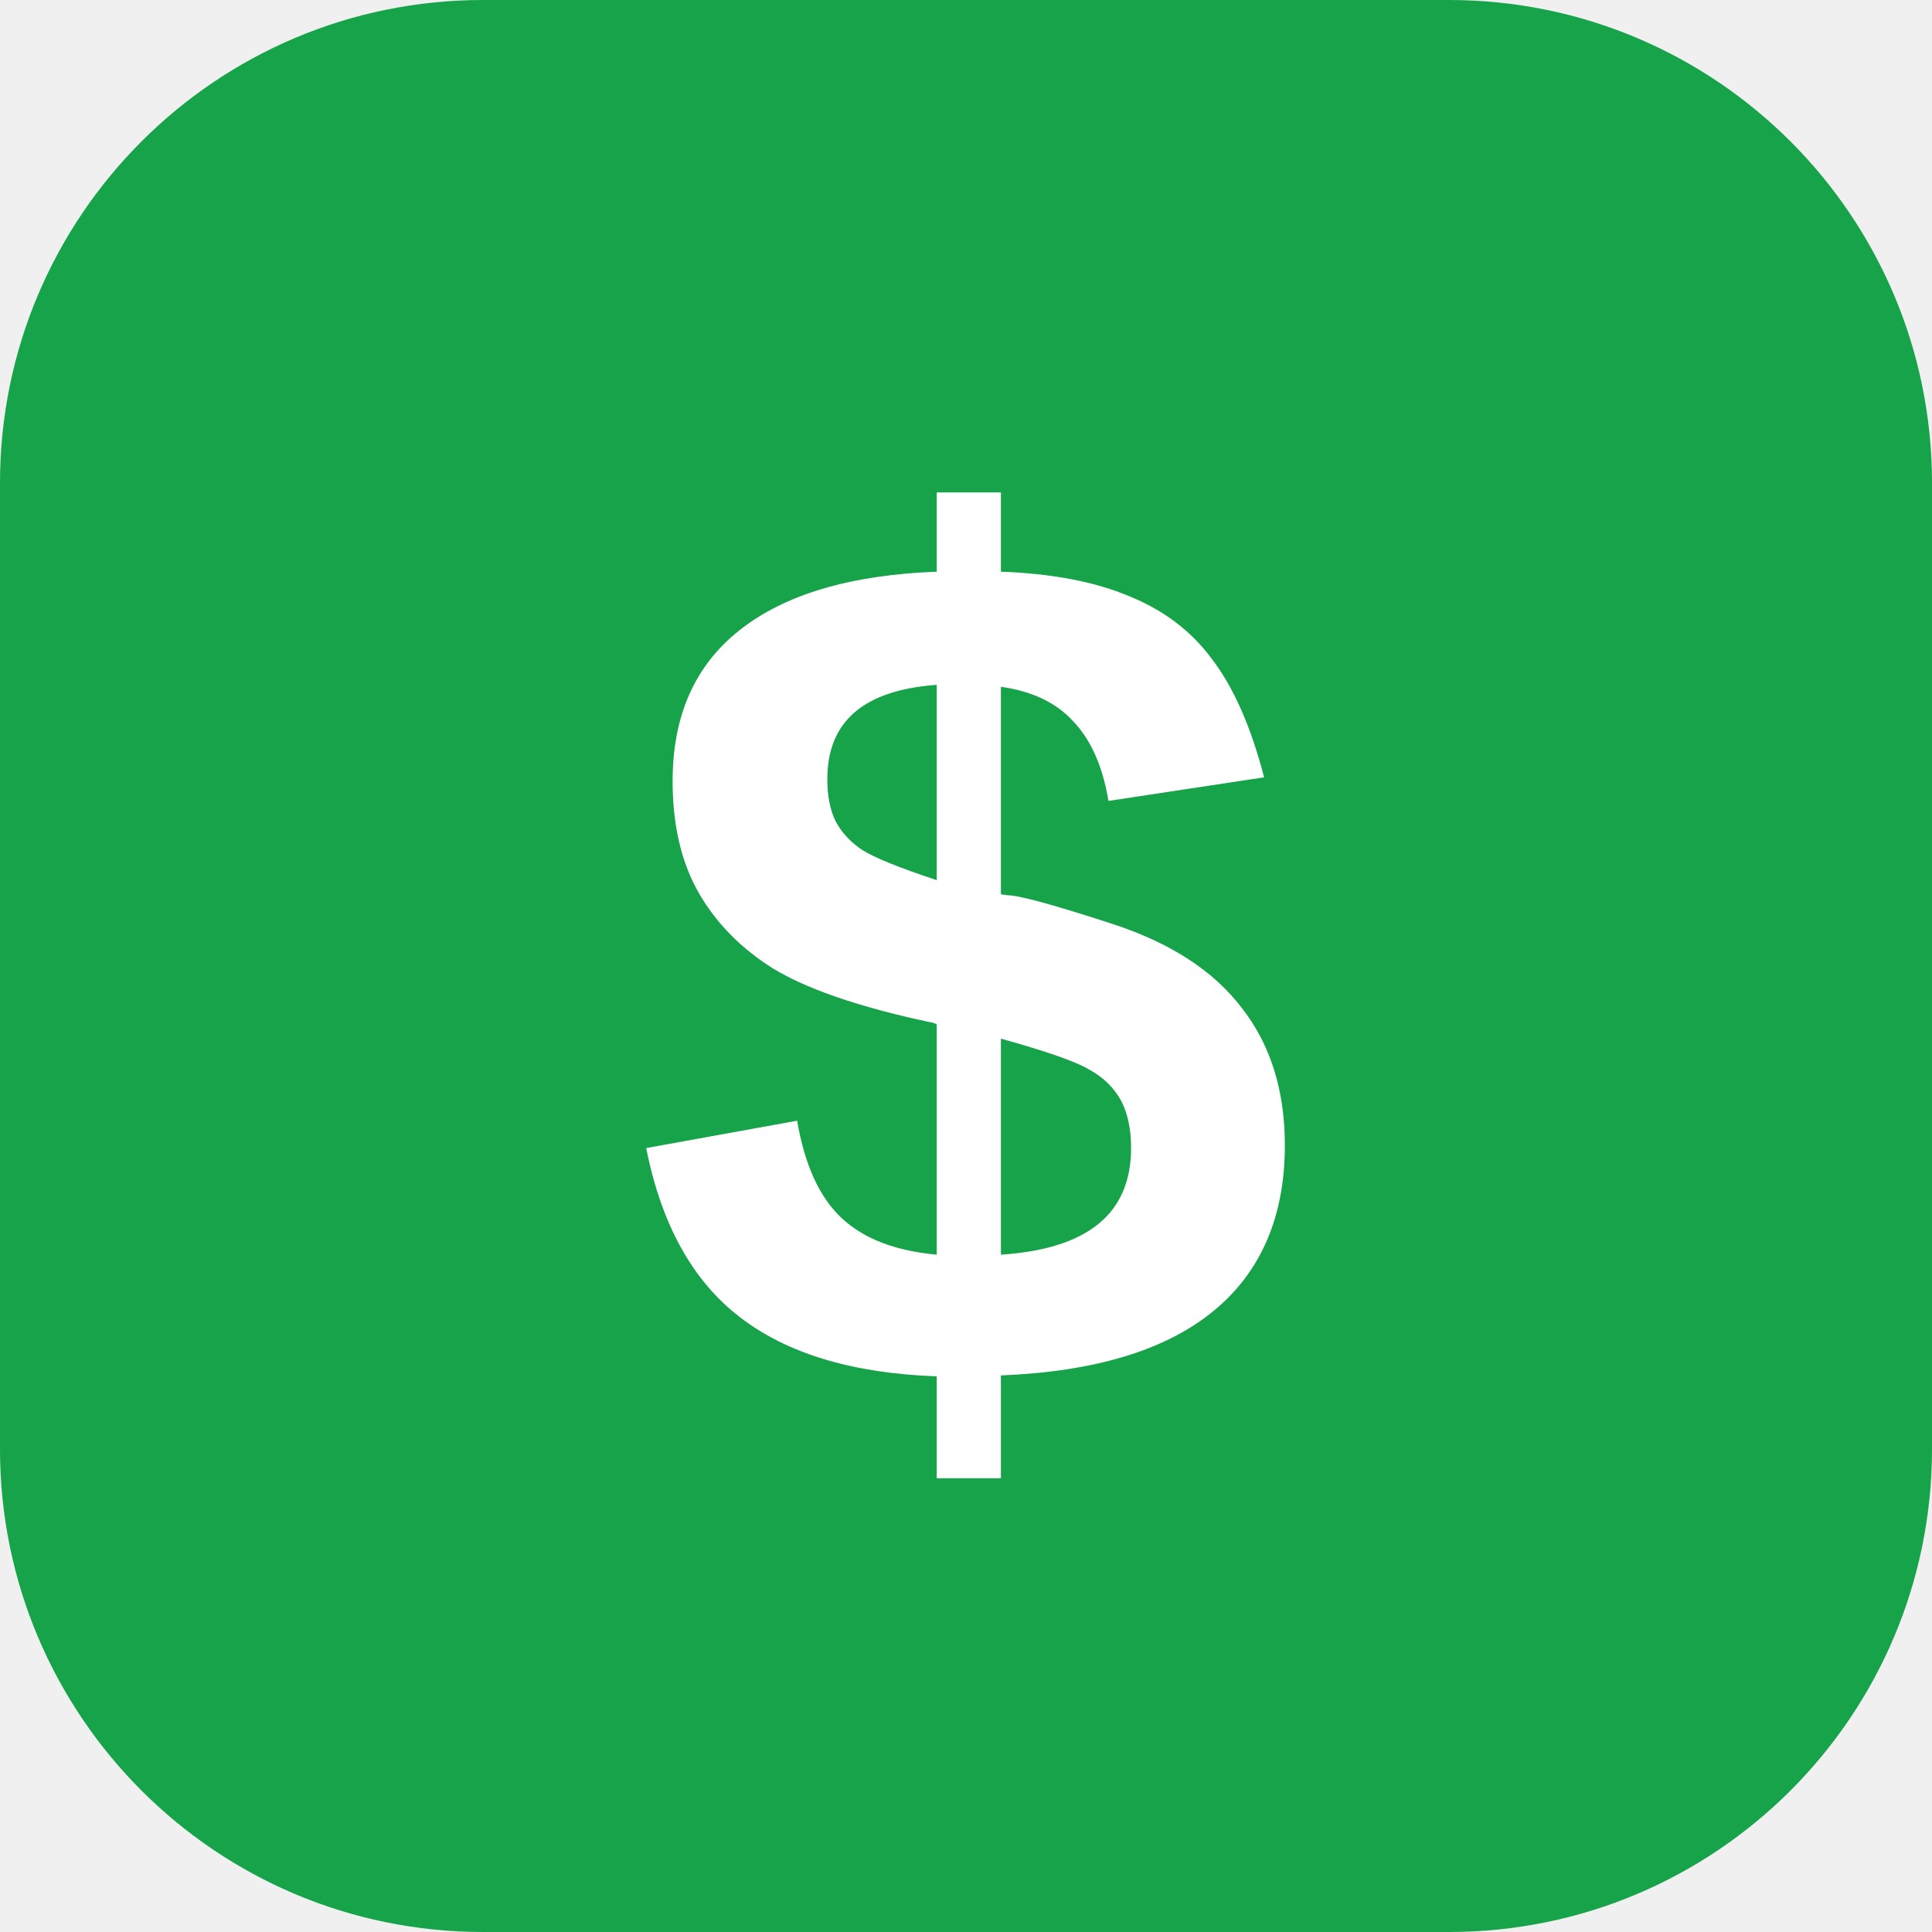
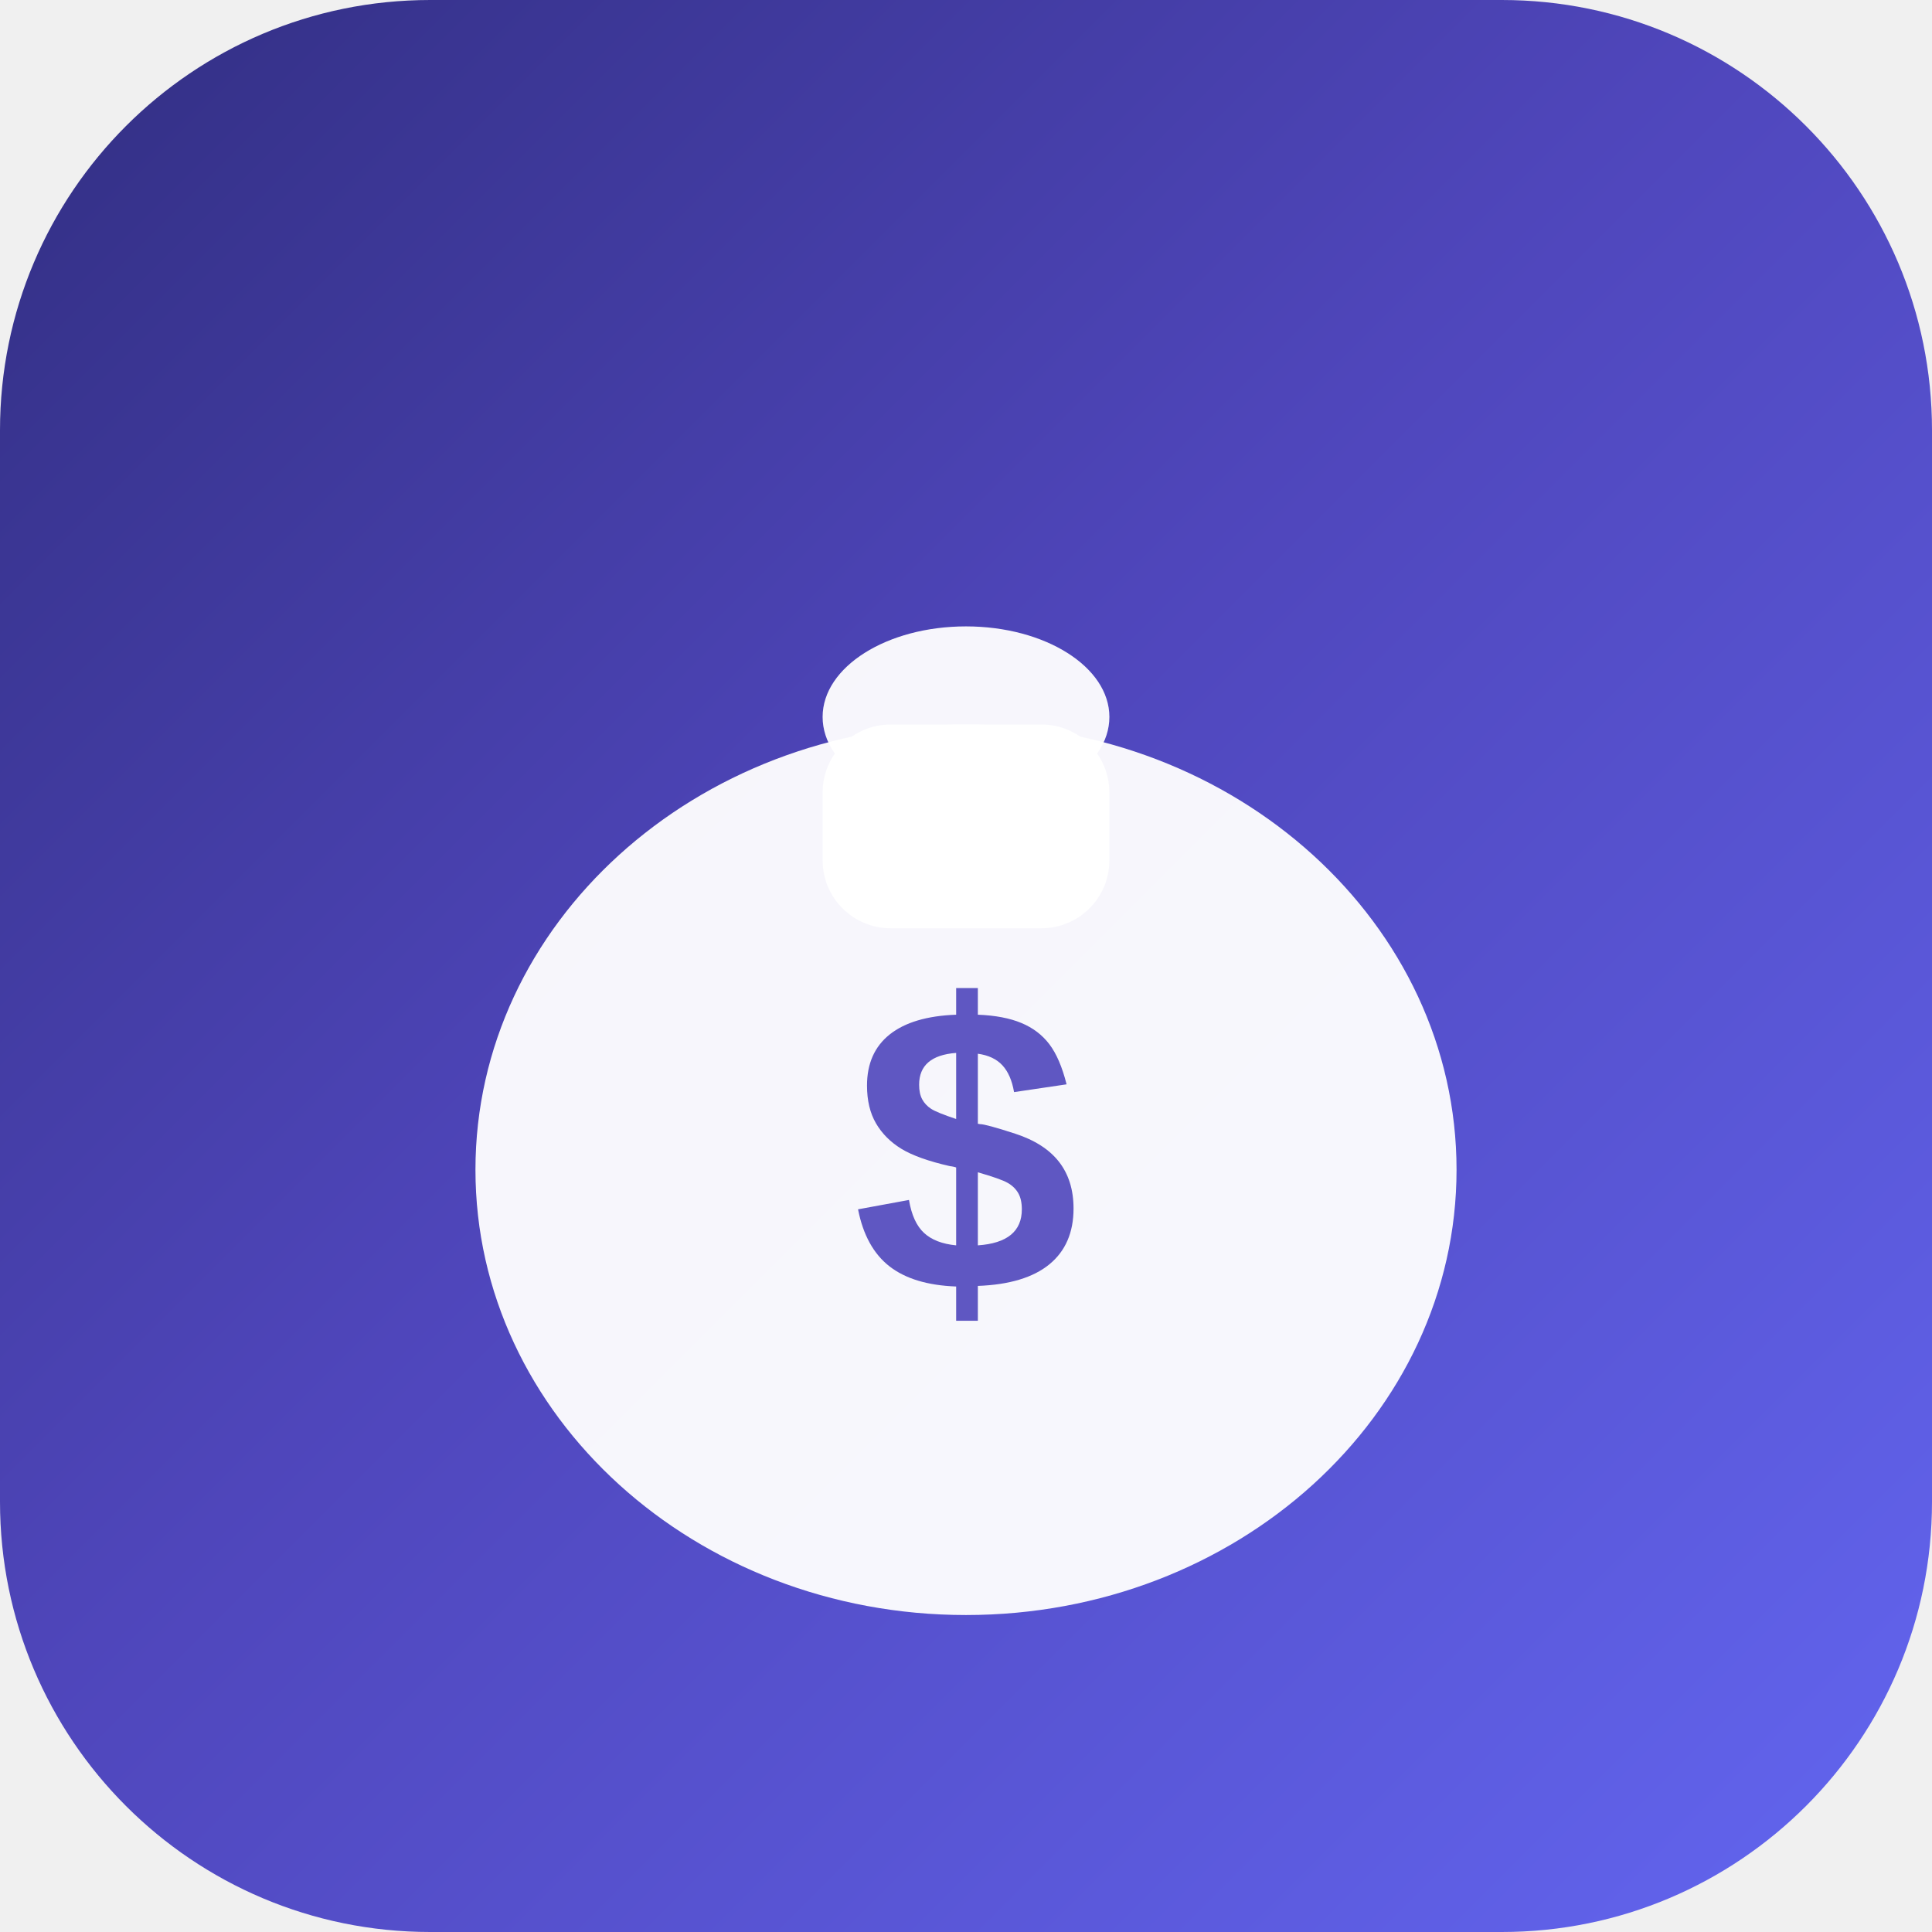
- <svg xmlns="http://www.w3.org/2000/svg" viewBox="0 0 32 32">
-   <rect width="32" height="32" rx="8" fill="#16A34A" />
-   <text x="16" y="23" text-anchor="middle" font-size="20" font-weight="bold" font-family="Arial,sans-serif" fill="white">$</text>
+ <svg xmlns="http://www.w3.org/2000/svg" viewBox="0 0 512 512">
+   <defs>
+     <linearGradient id="bg" x1="0%" y1="0%" x2="100%" y2="100%">
+       <stop offset="0%" stop-color="#312E81" />
+       <stop offset="45%" stop-color="#4F46BB" />
+       <stop offset="100%" stop-color="#6366F1" />
+     </linearGradient>
+   </defs>
+   <rect width="512" height="512" rx="114" fill="url(#bg)" />
+   <ellipse cx="256" cy="310" rx="130" ry="118" fill="white" opacity="0.95" />
+   <rect x="218" y="192" width="76" height="54" rx="18" fill="white" opacity="0.95" />
+   <ellipse cx="256" cy="190" rx="38" ry="24" fill="white" opacity="0.95" />
+   <text x="256" y="342" text-anchor="middle" font-size="108" font-weight="700" font-family="Arial,Helvetica,sans-serif" fill="#4F46BB" opacity="0.9">$</text>
</svg>
